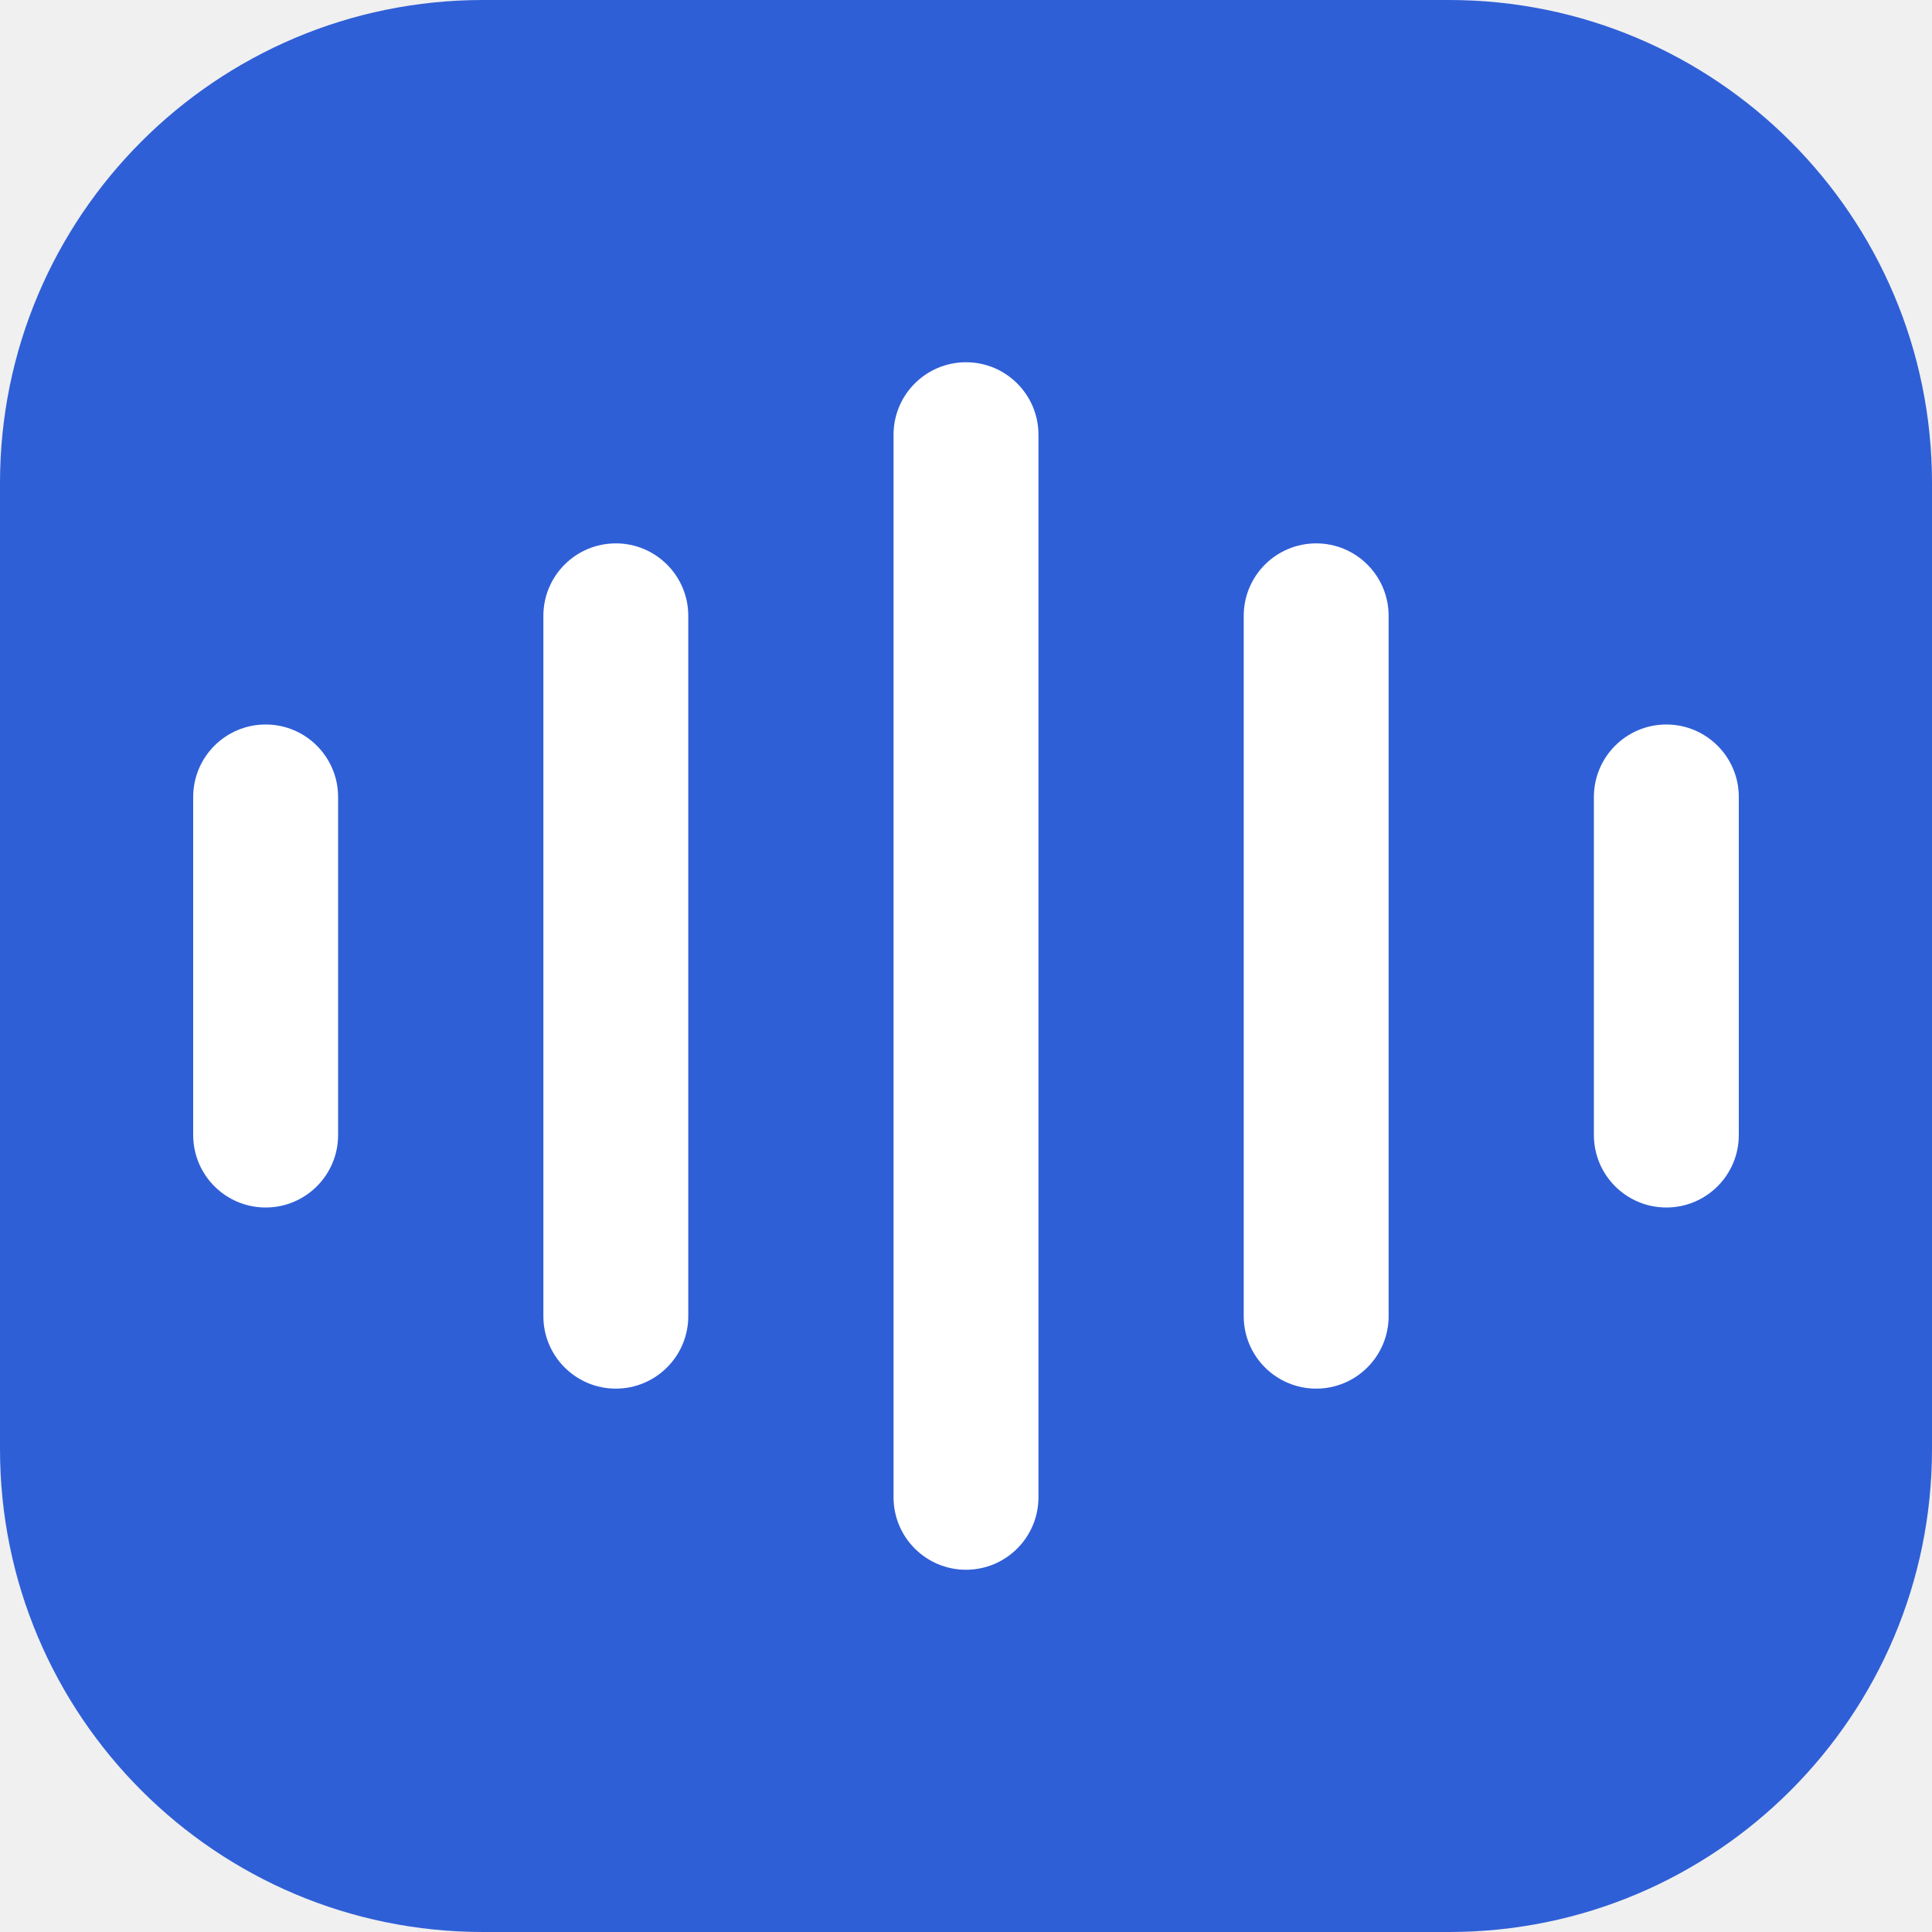
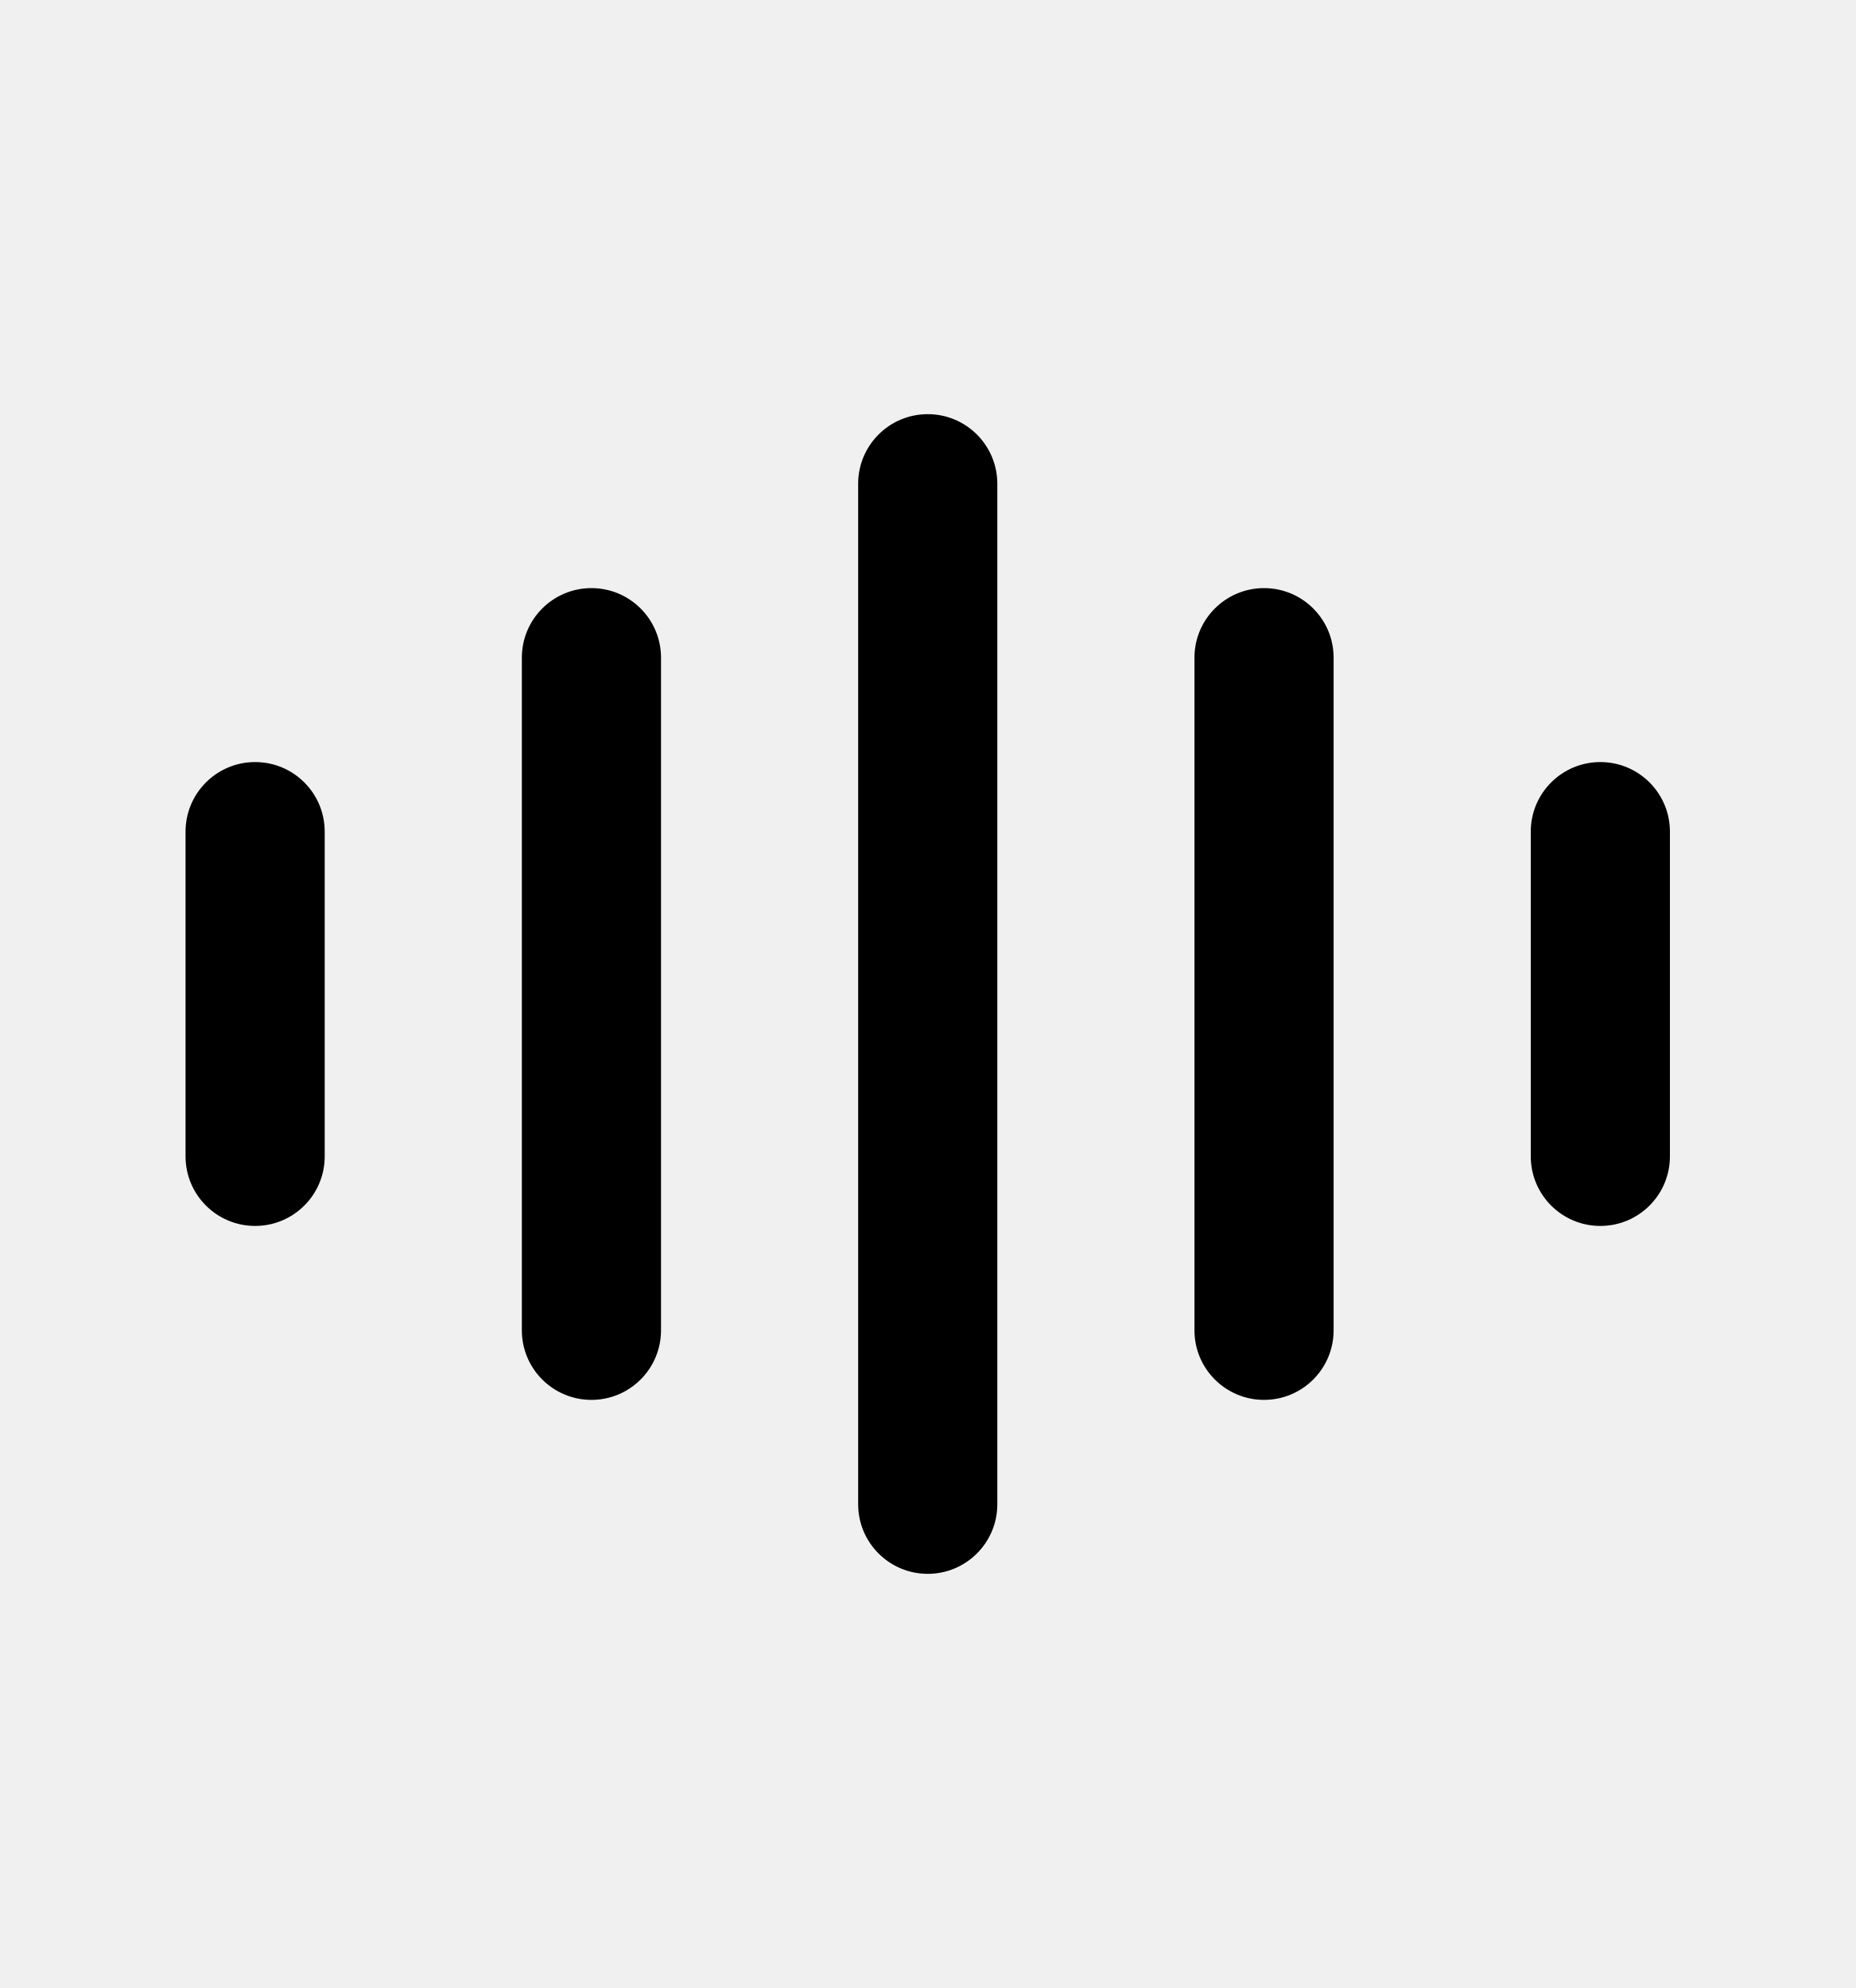
- <svg xmlns="http://www.w3.org/2000/svg" width="32" height="32" viewBox="0 0 32 32">
-   <rect width="32" height="32" rx="8" fill="#2f5fd6" />
-   <rect x="3.2" y="12" width="2.4" height="8" rx="1.2" fill="#fff" />
-   <rect x="9" y="9" width="2.4" height="14" rx="1.2" fill="#fff" />
-   <rect x="14.8" y="6" width="2.4" height="20" rx="1.2" fill="#fff" />
-   <rect x="20.6" y="9" width="2.4" height="14" rx="1.2" fill="#fff" />
-   <rect x="26.4" y="12" width="2.4" height="8" rx="1.2" fill="#fff" />
+ <svg xmlns="http://www.w3.org/2000/svg" width="28" height="30" viewBox="0 0 28 30" fill="currentColor">
+   <rect x="2.8" y="11.5" width="2.1" height="7" rx="1.05" />
+   <rect x="7.875" y="8.875" width="2.1" height="12.25" rx="1.05" />
+   <rect x="12.95" y="6.25" width="2.1" height="17.5" rx="1.05" />
+   <rect x="18.025" y="8.875" width="2.1" height="12.25" rx="1.05" />
+   <rect x="23.1" y="11.5" width="2.1" height="7" rx="1.05" />
</svg>
